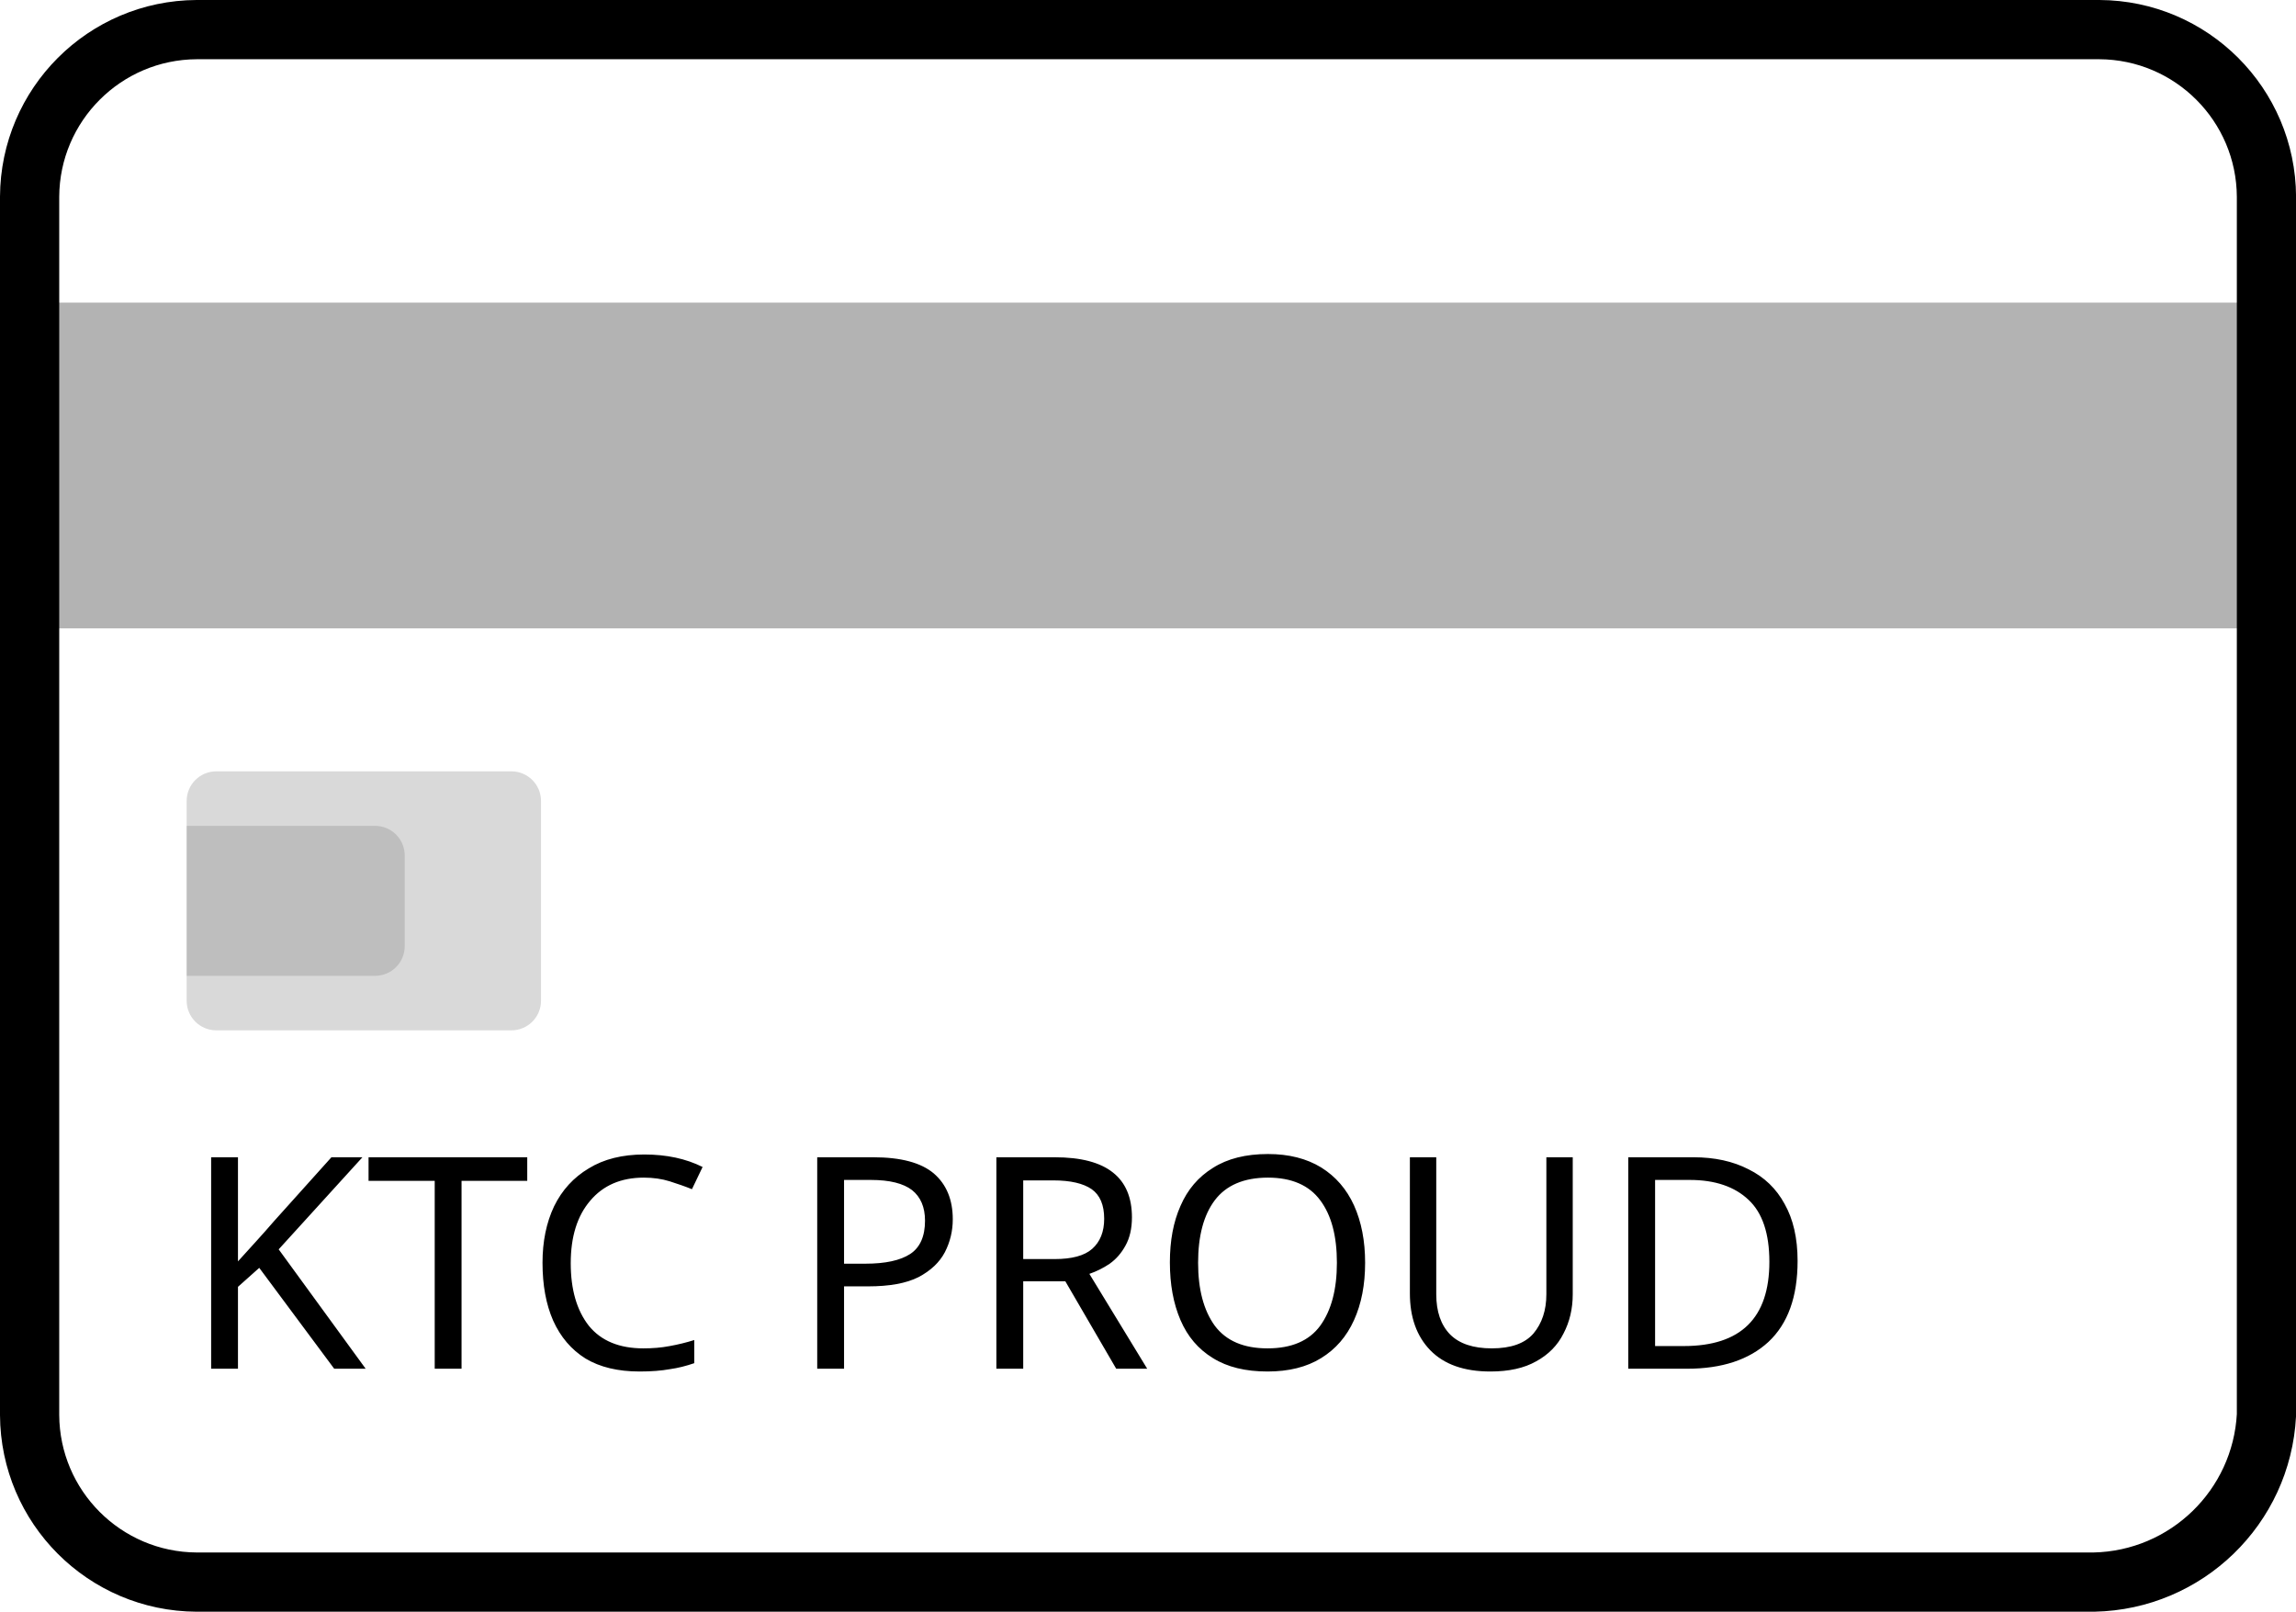
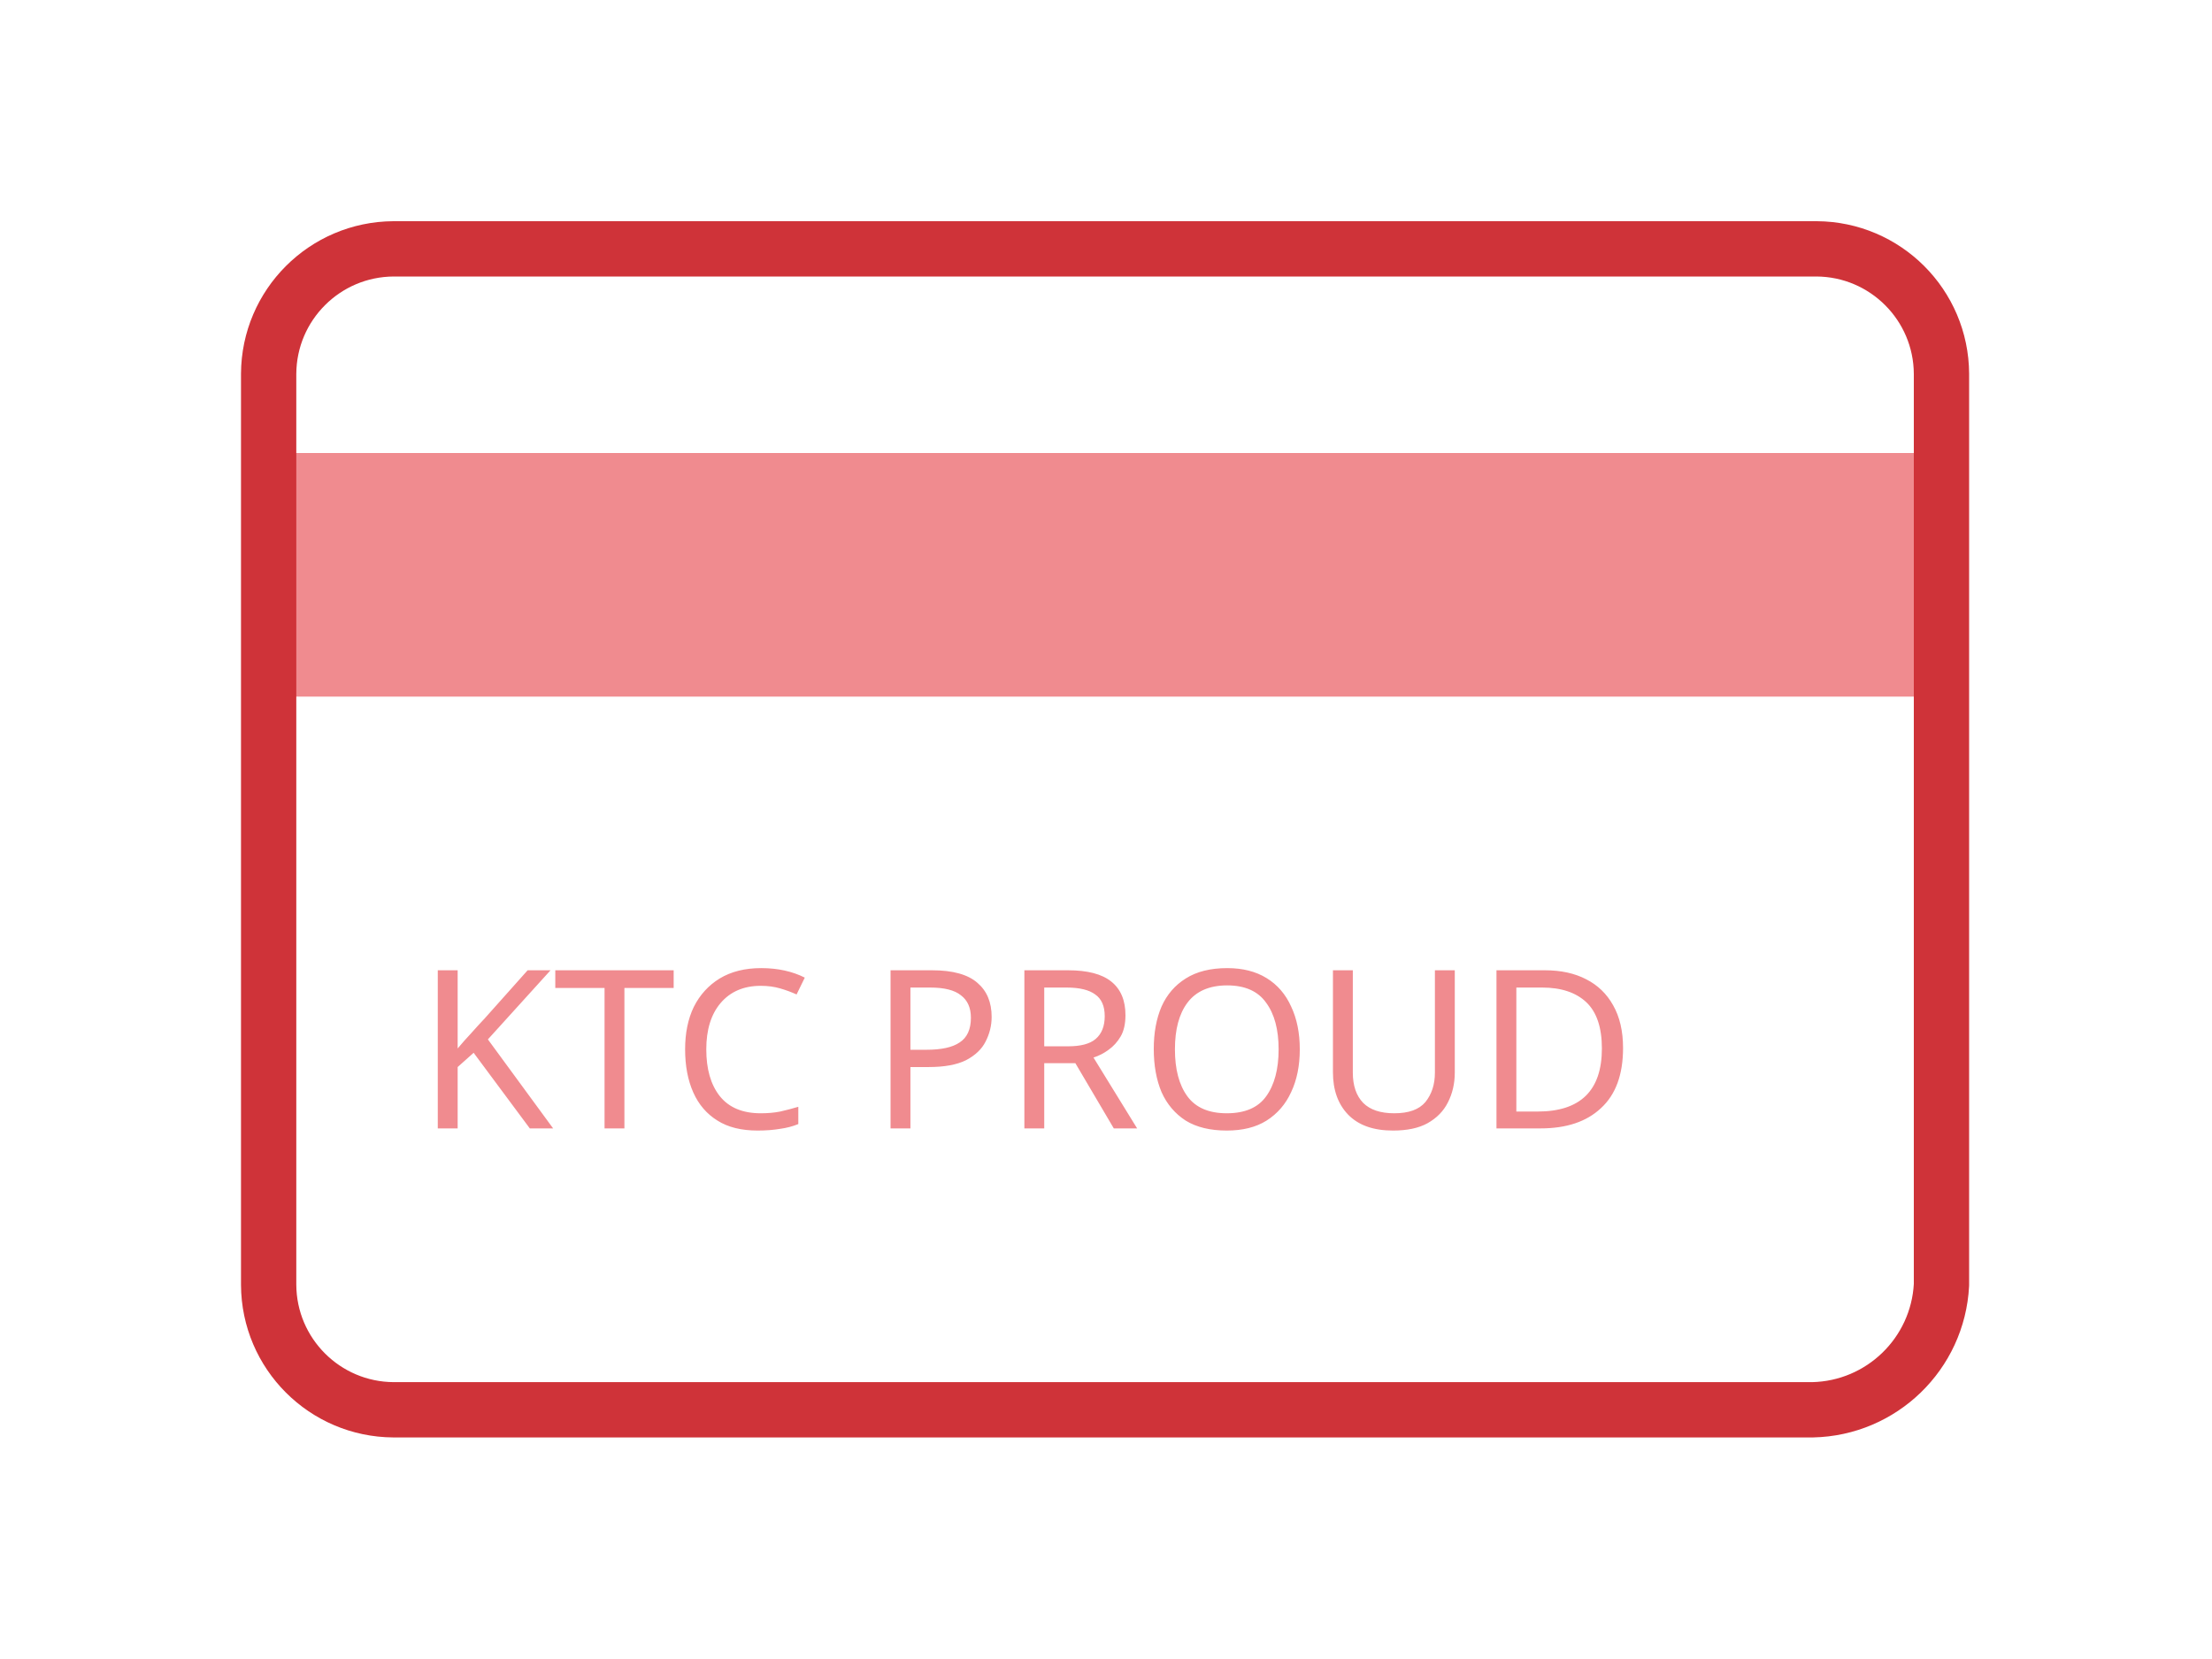
- <svg xmlns="http://www.w3.org/2000/svg" viewBox="0 0 77.541 54.424">
-   <defs>
-     <style>
-       .cls-1 {
-         fill: none;
-         stroke: #000;
-         stroke-linejoin: round;
-         stroke-miterlimit: 10;
-         stroke-width: 2px;
-       }
- 
-       .cls-2 {
-         opacity: 0.3;
-       }
- 
-       .cls-3 {
-         font-size: 10px;
-         font-family: GothamRounded-Medium, Gotham Rounded;
-         font-weight: 500;
-       }
- 
-       .cls-4 {
-         opacity: 0.5;
-       }
-     </style>
-   </defs>
-   <g id="ico-prod-proud" transform="translate(-467.182 -359.781)">
-     <g id="Group_949" data-name="Group 949" transform="translate(467.1 359.781)">
-       <path id="Path_902" data-name="Path 902" class="cls-1" d="M70.716,53.424H6.643A5.671,5.671,0,0,1,1,47.781V6.643A5.671,5.671,0,0,1,6.643,1H70.9a5.671,5.671,0,0,1,5.643,5.643V47.781A5.956,5.956,0,0,1,70.716,53.424Z" transform="translate(0.082)" />
-       <rect id="Rectangle_680" data-name="Rectangle 680" class="cls-2" width="76" height="11" transform="translate(0.9 10.219)" />
-     </g>
-     <text id="KTC_PROUD" data-name="KTC PROUD" class="cls-3" transform="translate(504 406)">
-       <tspan x="-30.655" y="0">KTC PROUD</tspan>
-     </text>
-     <g id="Group_951" data-name="Group 951" class="cls-4" transform="translate(473.486 385.828)">
-       <rect id="Rectangle_671" data-name="Rectangle 671" class="cls-2" width="11.967" height="8.745" rx="1" transform="translate(0 0)" />
-       <path id="Rectangle_672" data-name="Rectangle 672" class="cls-2" d="M0,0H6.364a1,1,0,0,1,1,1V4.063a1,1,0,0,1-1,1H0a0,0,0,0,1,0,0V0A0,0,0,0,1,0,0Z" transform="translate(0 1.841)" />
+ <svg xmlns="http://www.w3.org/2000/svg" width="80" height="60" viewBox="0 0 80 60">
+   <g id="Group_2224" data-name="Group 2224" transform="translate(-501 -404)">
+     <rect id="Rectangle_2016" data-name="Rectangle 2016" width="80" height="60" transform="translate(501 404)" fill="none" />
+     <g id="Group_2222" data-name="Group 2222" transform="translate(42.57 -16.781)">
+       <g id="Group_949" data-name="Group 949" transform="translate(468 429.781)">
+         <rect id="Rectangle_680" data-name="Rectangle 680" width="60.87" height="8.81" transform="translate(0 7.384)" fill="#f08b8f" />
+         <path id="Path_902" data-name="Path 902" d="M56.837,42.987H5.519A4.542,4.542,0,0,1,1,38.468V5.519A4.542,4.542,0,0,1,5.519,1H56.983A4.542,4.542,0,0,1,61.5,5.519V38.468A4.77,4.77,0,0,1,56.837,42.987Z" transform="translate(-0.854 -1)" fill="none" stroke="#cf3339" stroke-linejoin="round" stroke-miterlimit="10" stroke-width="2" />
+       </g>
+       <text id="KTC_PROUD" data-name="KTC PROUD" transform="translate(498.005 461.591)" fill="#f08b8f" font-size="8" font-family="GothamRounded-Medium, Gotham Rounded" font-weight="500">
+         <tspan x="-24.524" y="0">KTC PROUD</tspan>
+       </text>
    </g>
  </g>
</svg>
